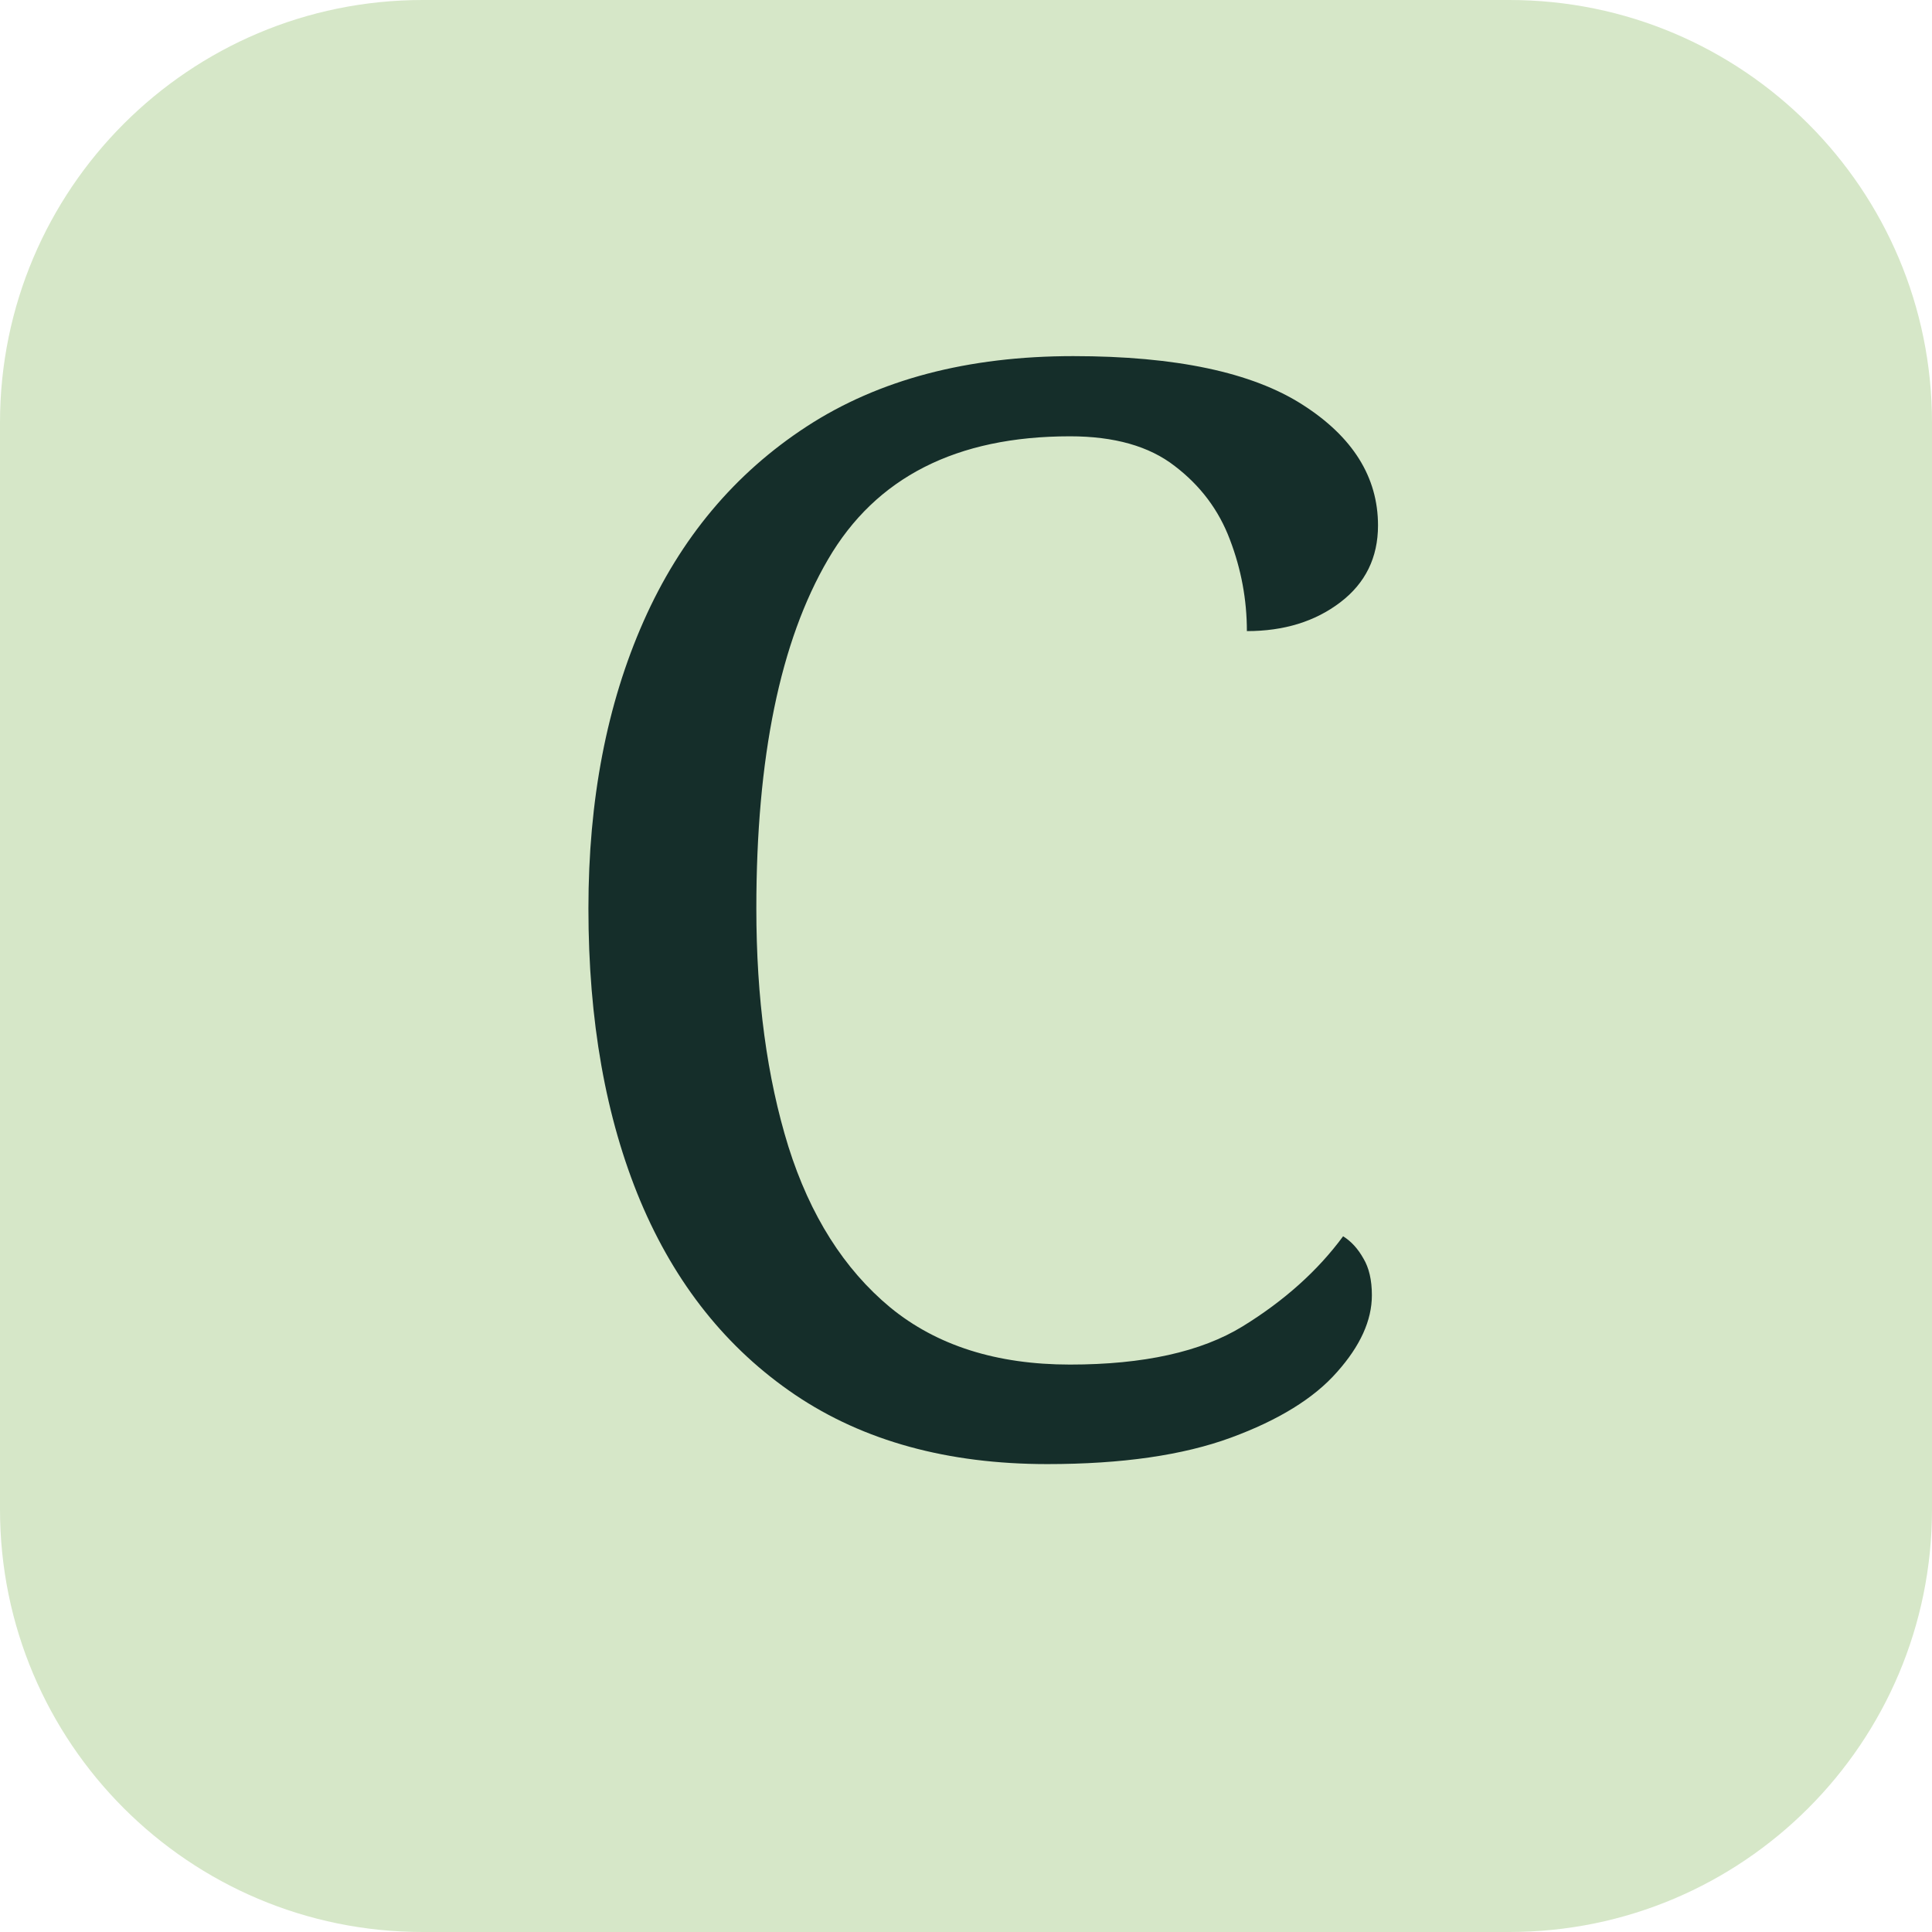
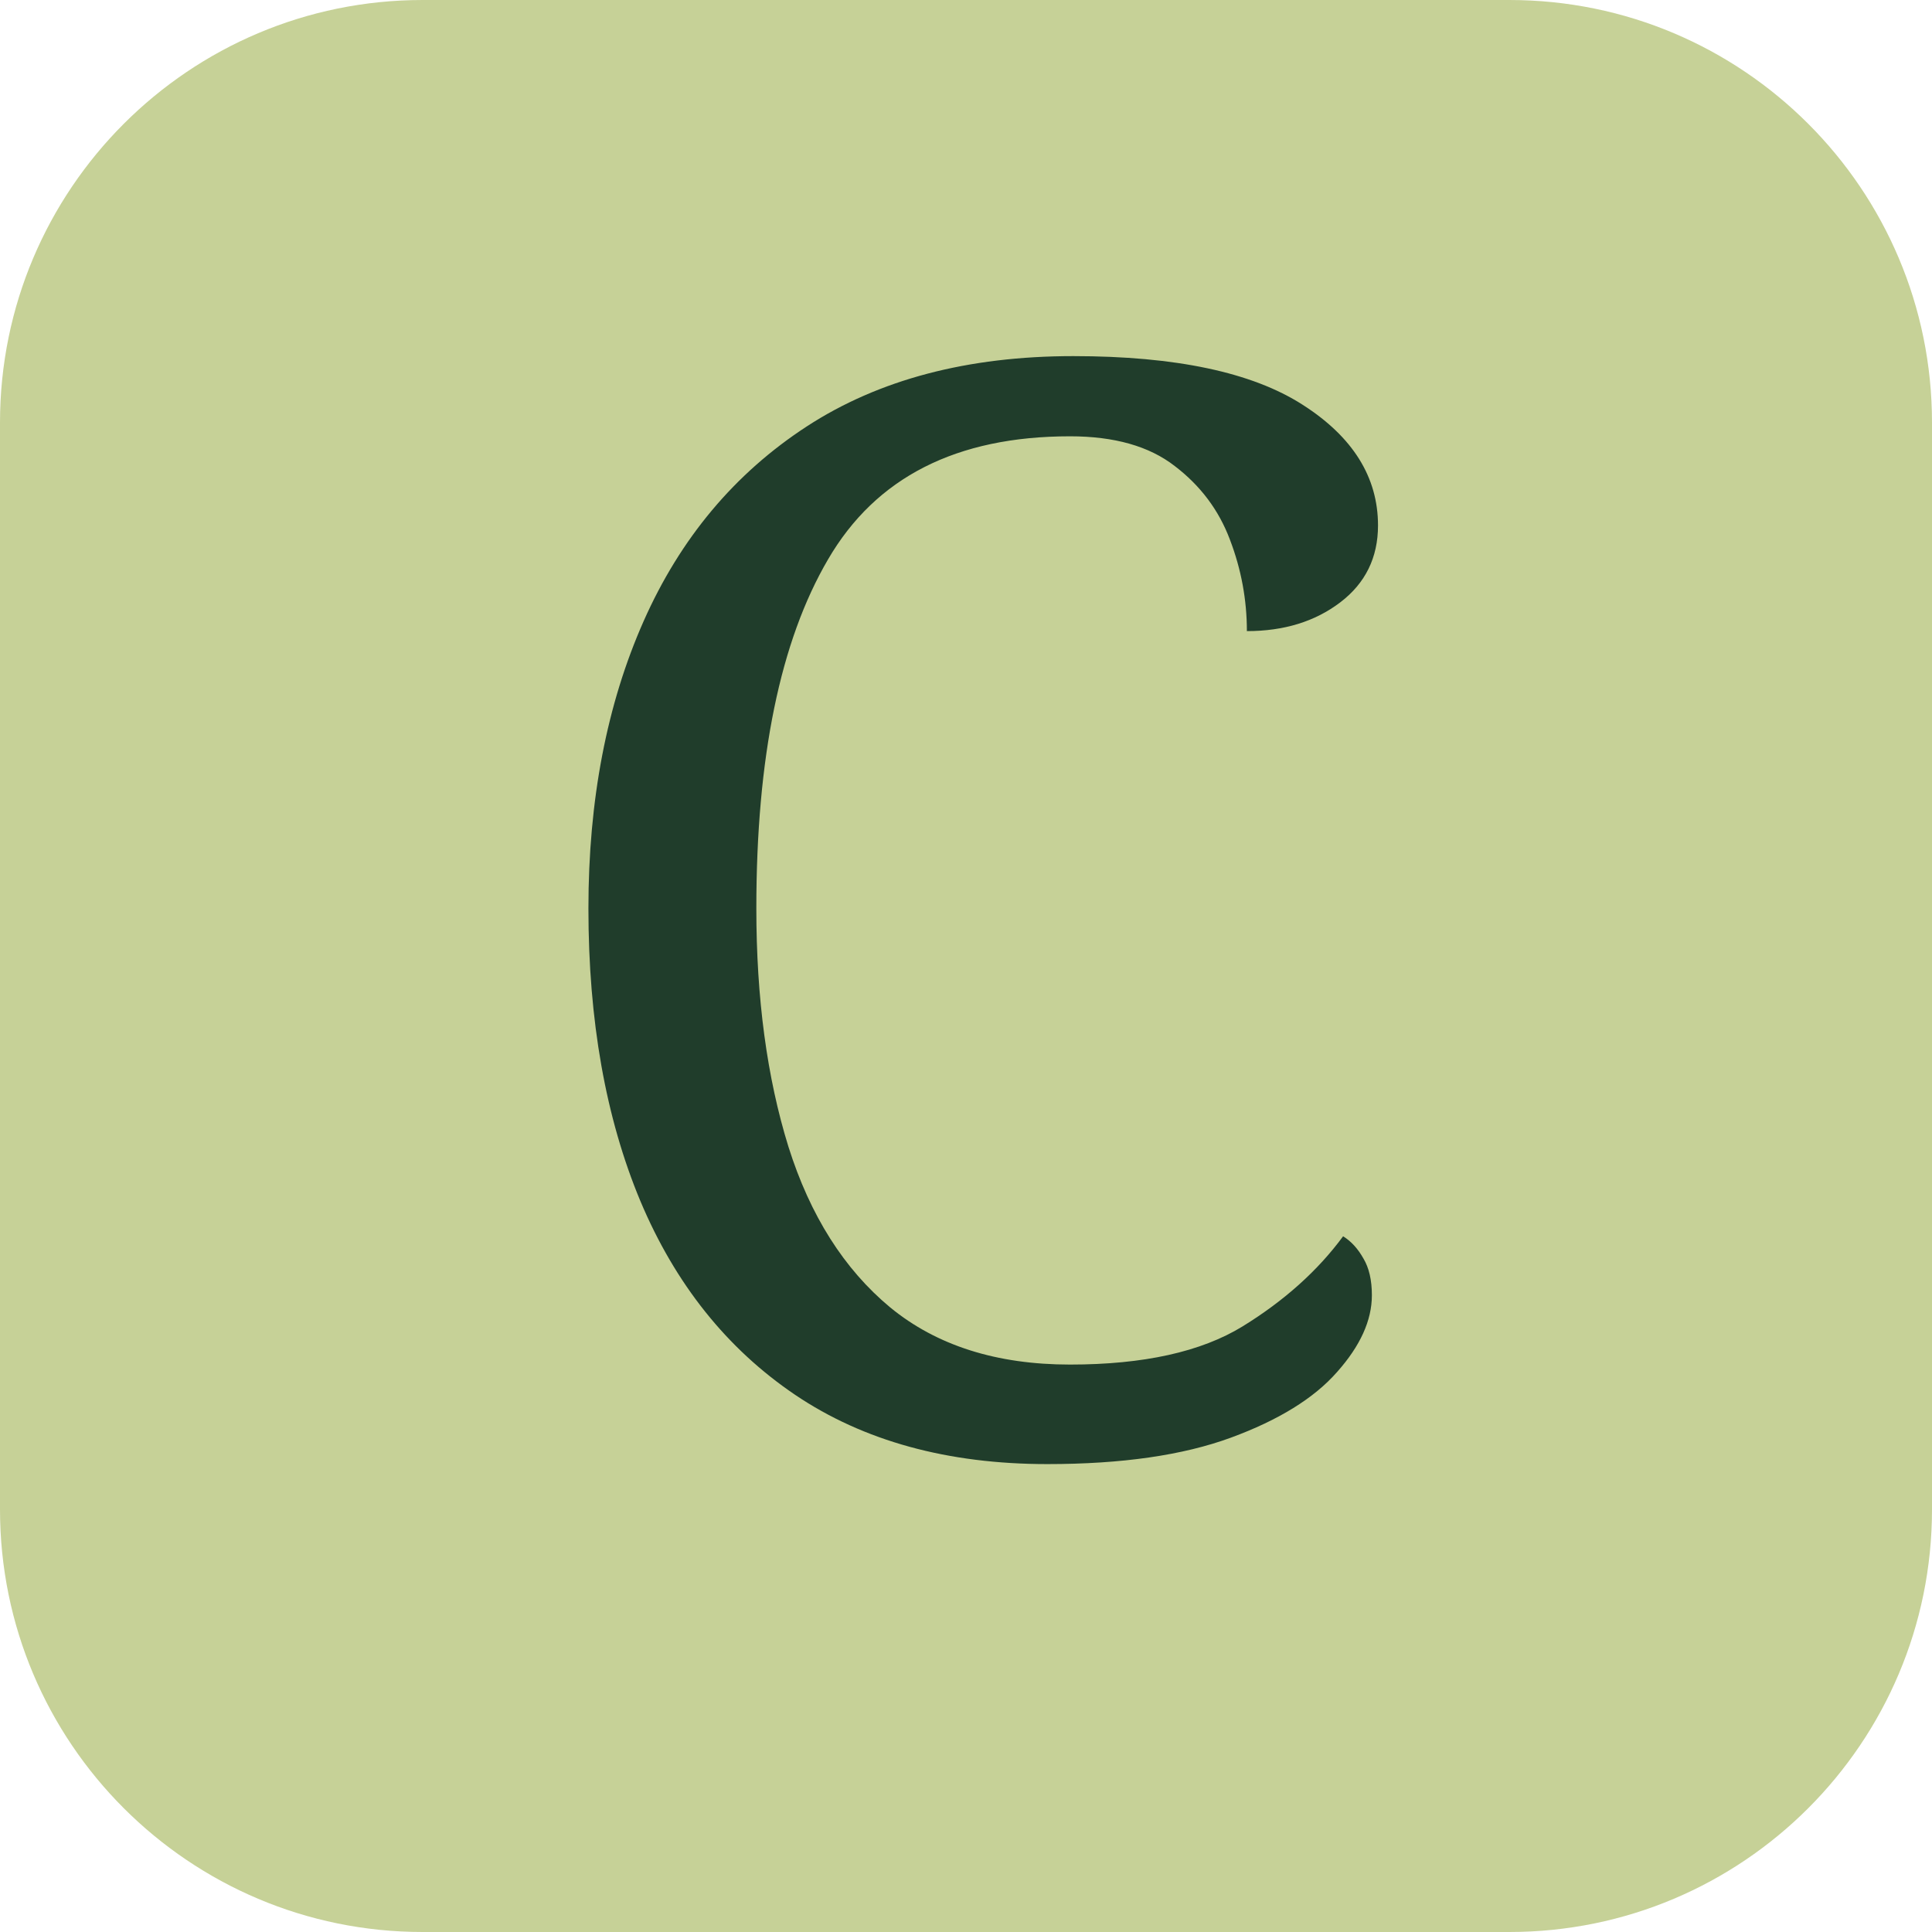
<svg xmlns="http://www.w3.org/2000/svg" viewBox="0 0 64 64">
-   <rect width="64" height="64" rx="14" fill="#d6e7c8" />
-   <text x="32" y="48" font-family="Georgia,serif" font-size="50" text-anchor="middle" fill="#152e2a">C</text>
+   <rect width="64" height="64" rx="14" fill="#c6d197" />
+   <text x="32" y="48" font-family="Georgia,serif" font-size="50" text-anchor="middle" fill="#203d2b">C</text>
</svg>
